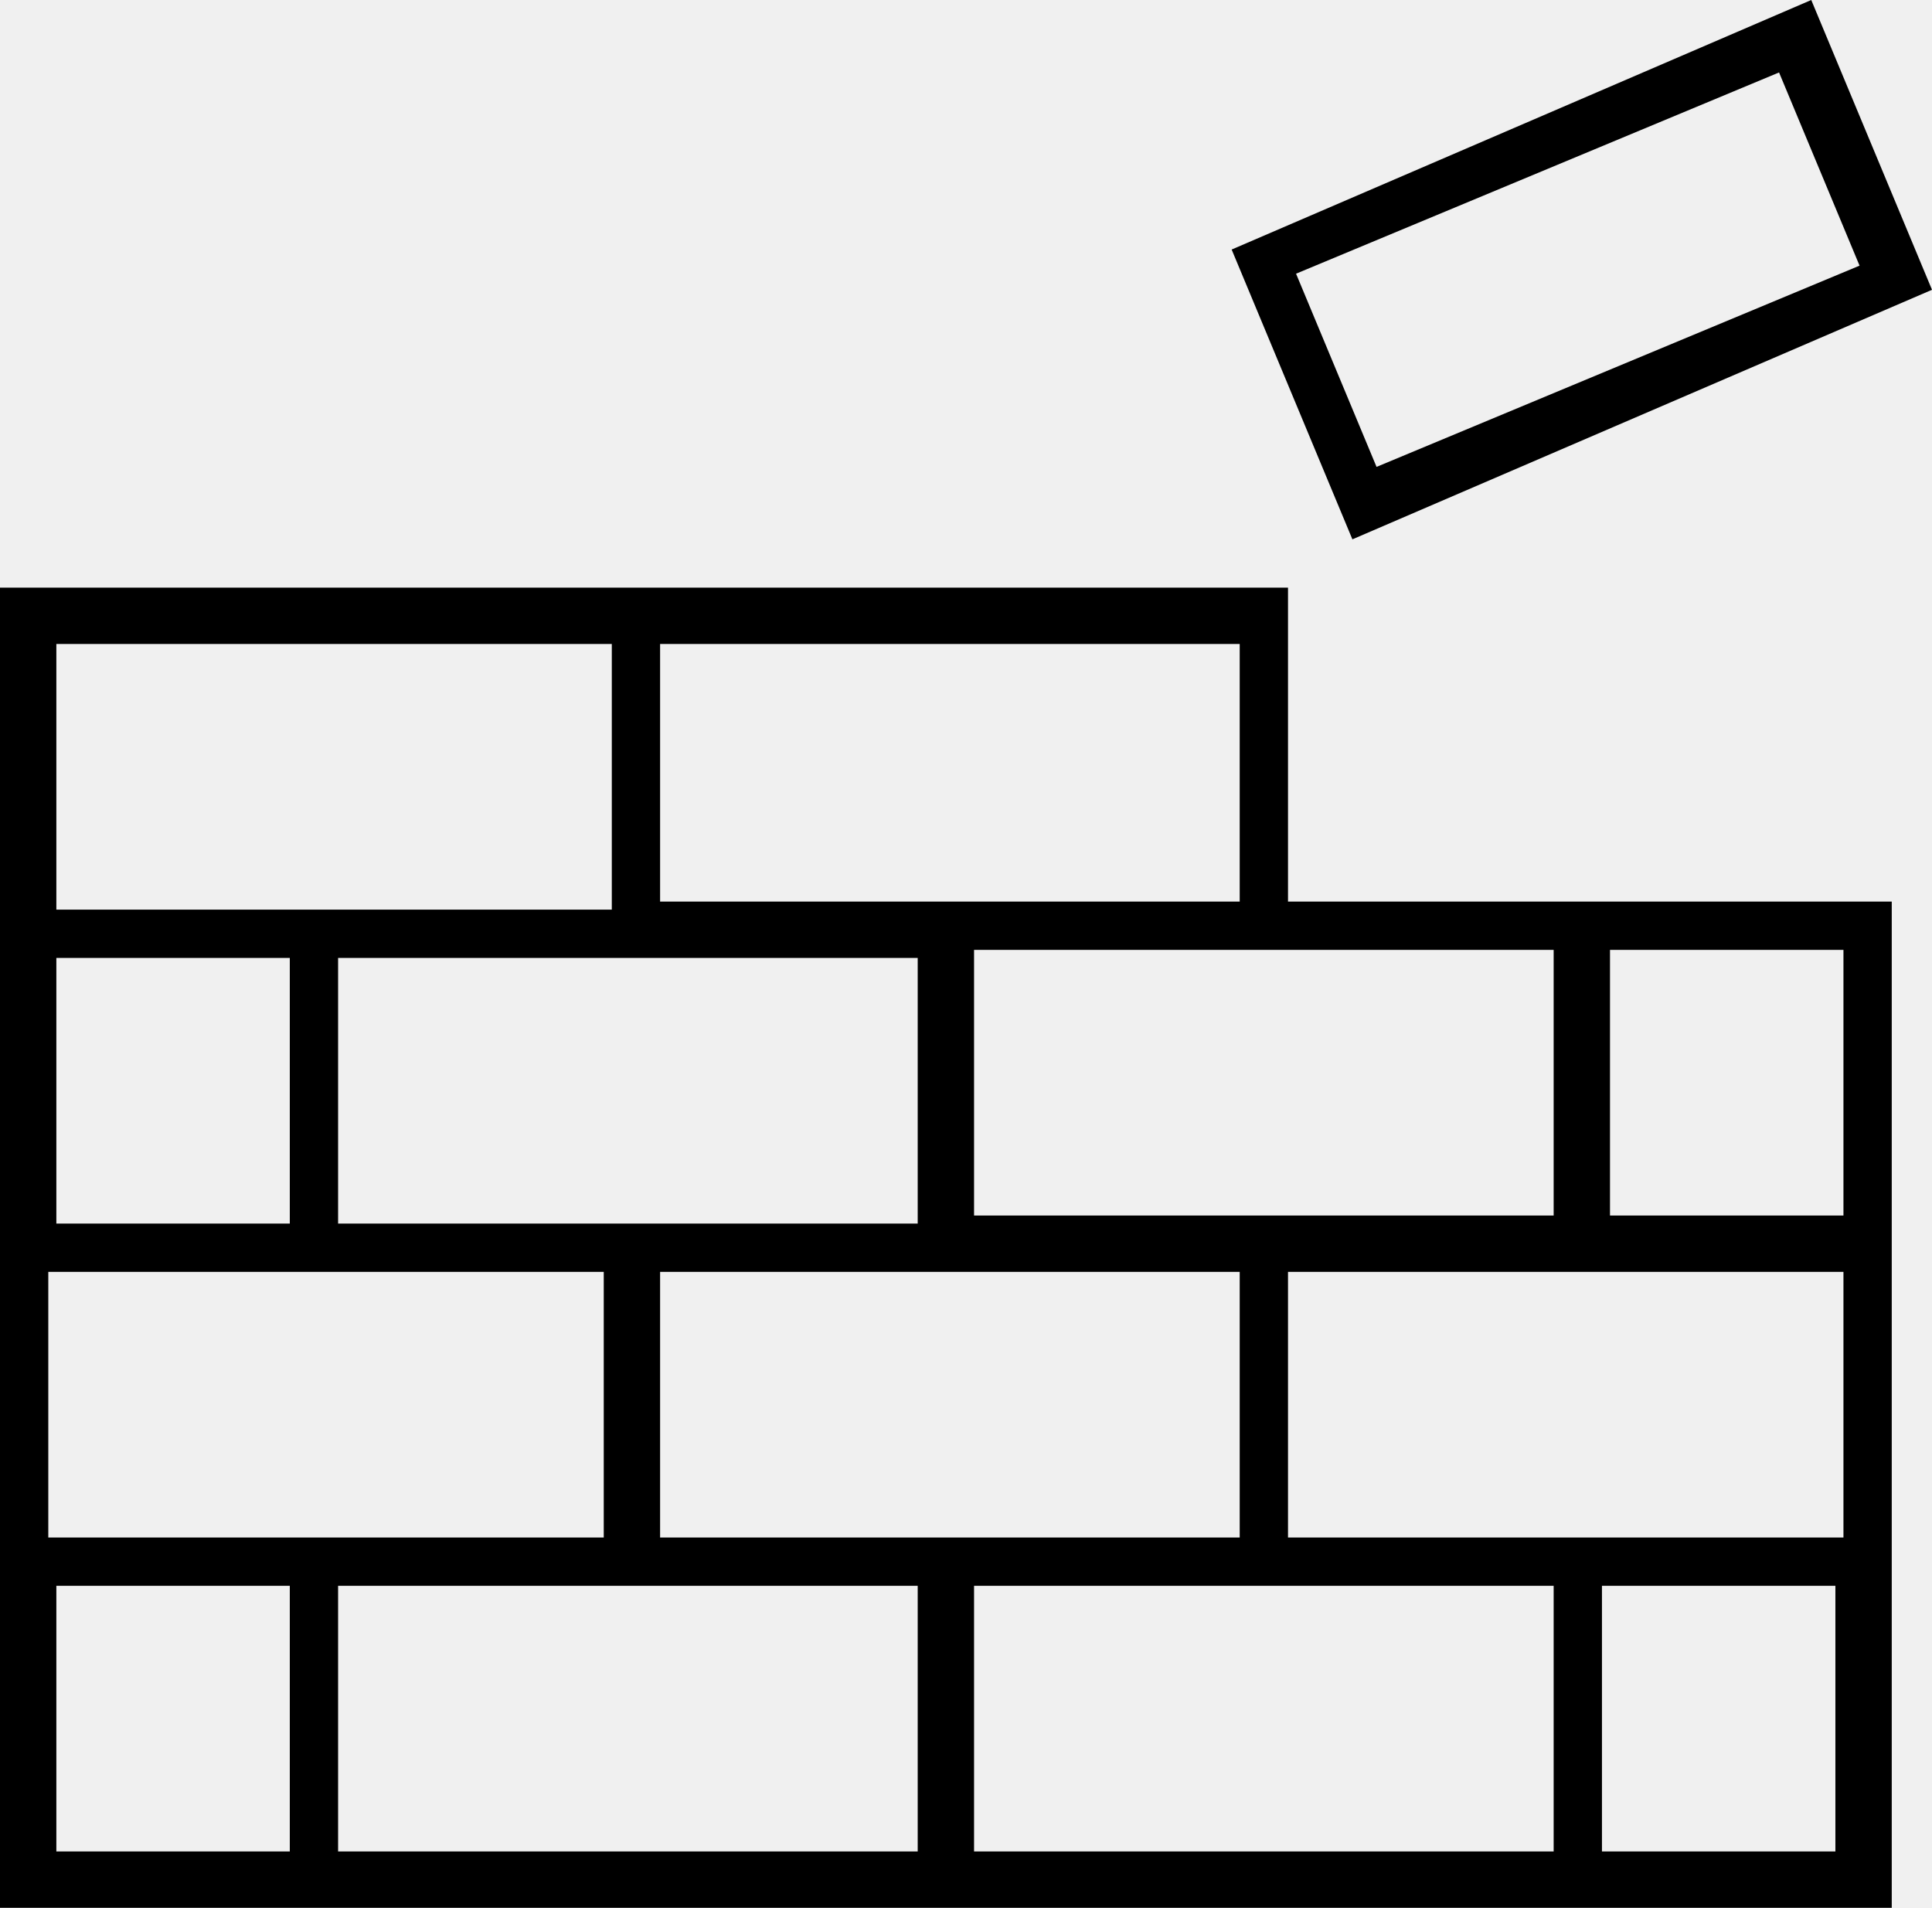
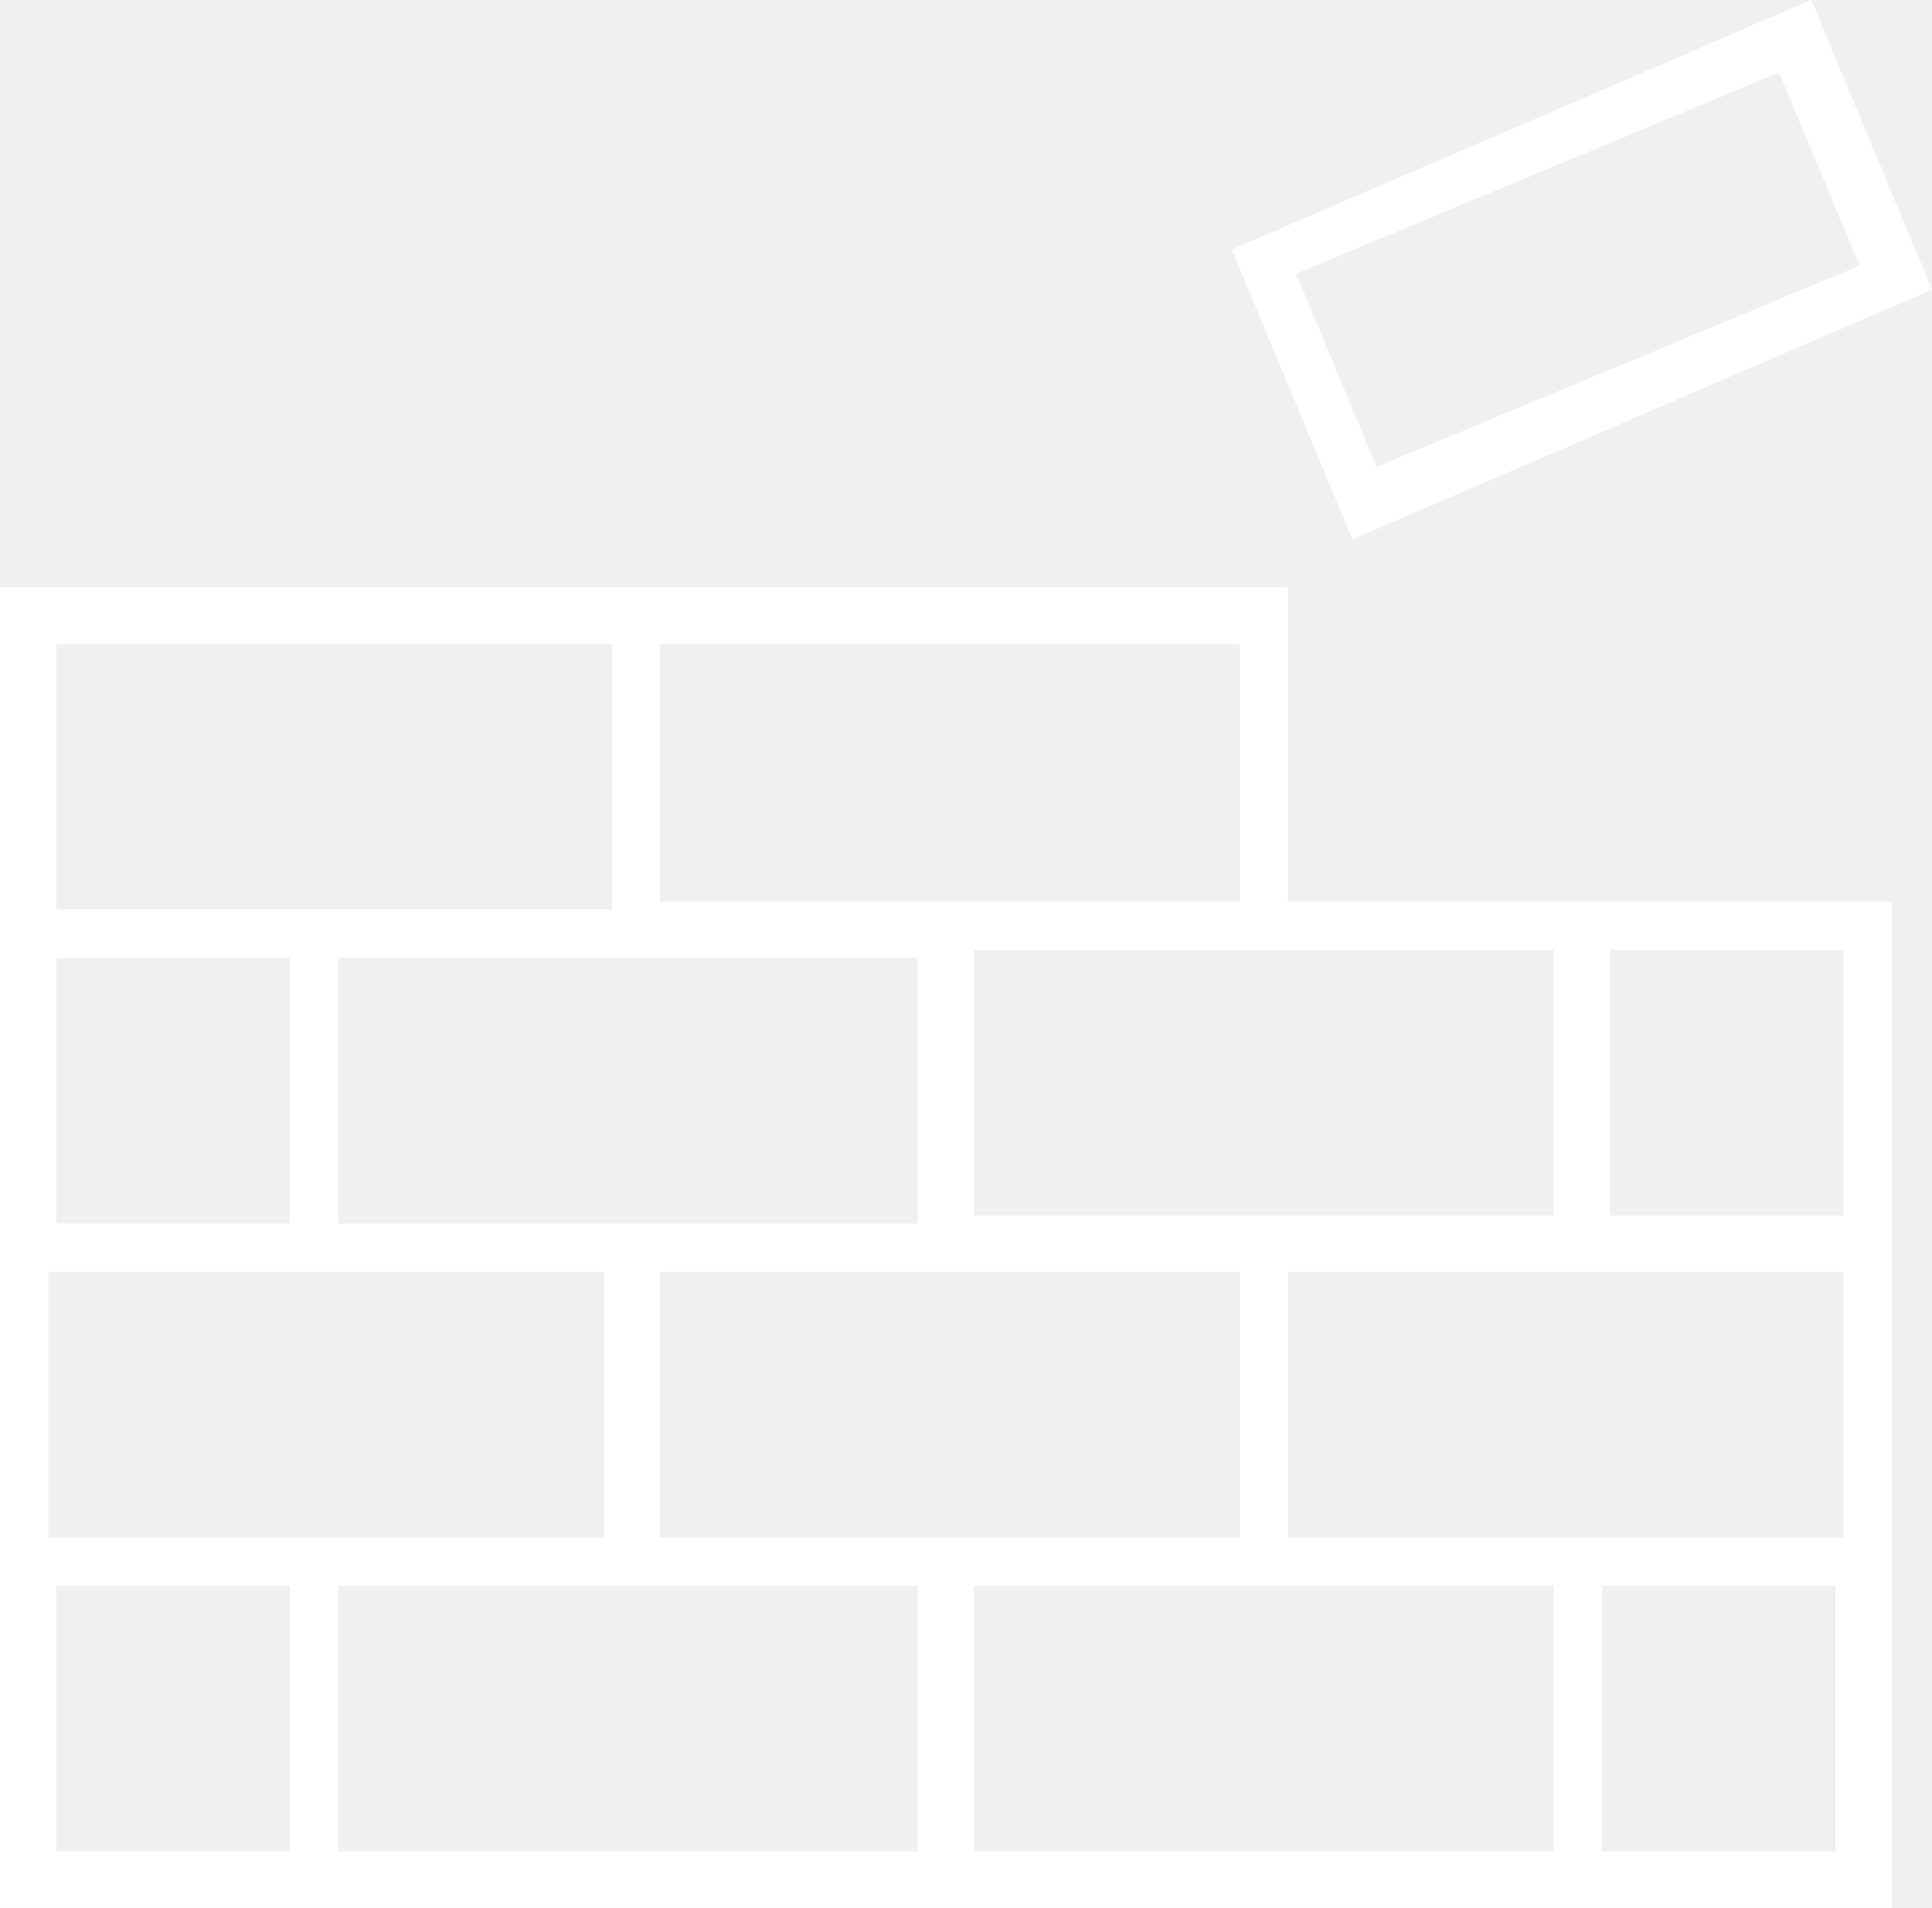
<svg xmlns="http://www.w3.org/2000/svg" version="1.1" id="Layer_1" x="0px" y="0px" viewBox="0 0 24 23.7" style="enable-background:new 0 0 24 23.7;" xml:space="preserve">
+   <style type="text/css">
+ 	.st0{fill:#FFFFFF;}
+ </style>
  <g transform="translate(-865 -12)">
-     <path d="M881,19.3h-16v16.4h23.5V23.2H881V19.3z M880.4,23.2h-7.2V20h7.2V23.2z M876.4,23.9v3.3h-7.2v-3.3H876.4z M873.2,31.1v-3.3   h7.2v3.3H873.2z M872.5,27.8v3.3h-6.9v-3.3H872.5z M876.4,31.7V35h-7.2v-3.3H876.4z M877.1,31.7h7.2V35h-7.2V31.7z M881,31.1v-3.3   h6.9v3.3H881z M877.1,27.1v-3.3h7.2v3.3H877.1z M865.7,20h6.9v3.3h-6.9V20z M868.6,23.9v3.3h-2.9v-3.3H868.6z M865.7,31.7h2.9V35   h-2.9V31.7z M884.9,35v-3.3h2.9V35H884.9z M887.9,27.1h-2.9v-3.3h2.9V27.1z" />
-     <path d="M889,15.6l-1.5-3.6l-7.2,3.1l1.5,3.6L889,15.6z M887.1,12.9l1,2.4l-6,2.5l-1-2.4L887.1,12.9z" />
+     <path class="st0" d="M881,19.3h-16v16.4h23.5V23.2H881V19.3z M880.4,23.2h-7.2V20h7.2V23.2z M876.4,23.9v3.3h-7.2v-3.3H876.4z    M873.2,31.1v-3.3h7.2v3.3H873.2z M872.5,27.8v3.3h-6.9v-3.3H872.5z M876.4,31.7V35h-7.2v-3.3H876.4z M877.1,31.7h7.2V35h-7.2V31.7   z M881,31.1v-3.3h6.9v3.3H881z M877.1,27.1v-3.3h7.2v3.3H877.1z M865.7,20h6.9v3.3h-6.9V20z M868.6,23.9v3.3h-2.9v-3.3H868.6z    M865.7,31.7h2.9V35h-2.9V31.7z M884.9,35v-3.3h2.9V35H884.9z M887.9,27.1H885v-3.3h2.9V27.1z" />
+     <path class="st0" d="M889,15.6l-1.5-3.6l-7.2,3.1l1.5,3.6L889,15.6z M887.1,12.9l1,2.4l-6,2.5l-1-2.4L887.1,12.9z" />
  </g>
</svg>
